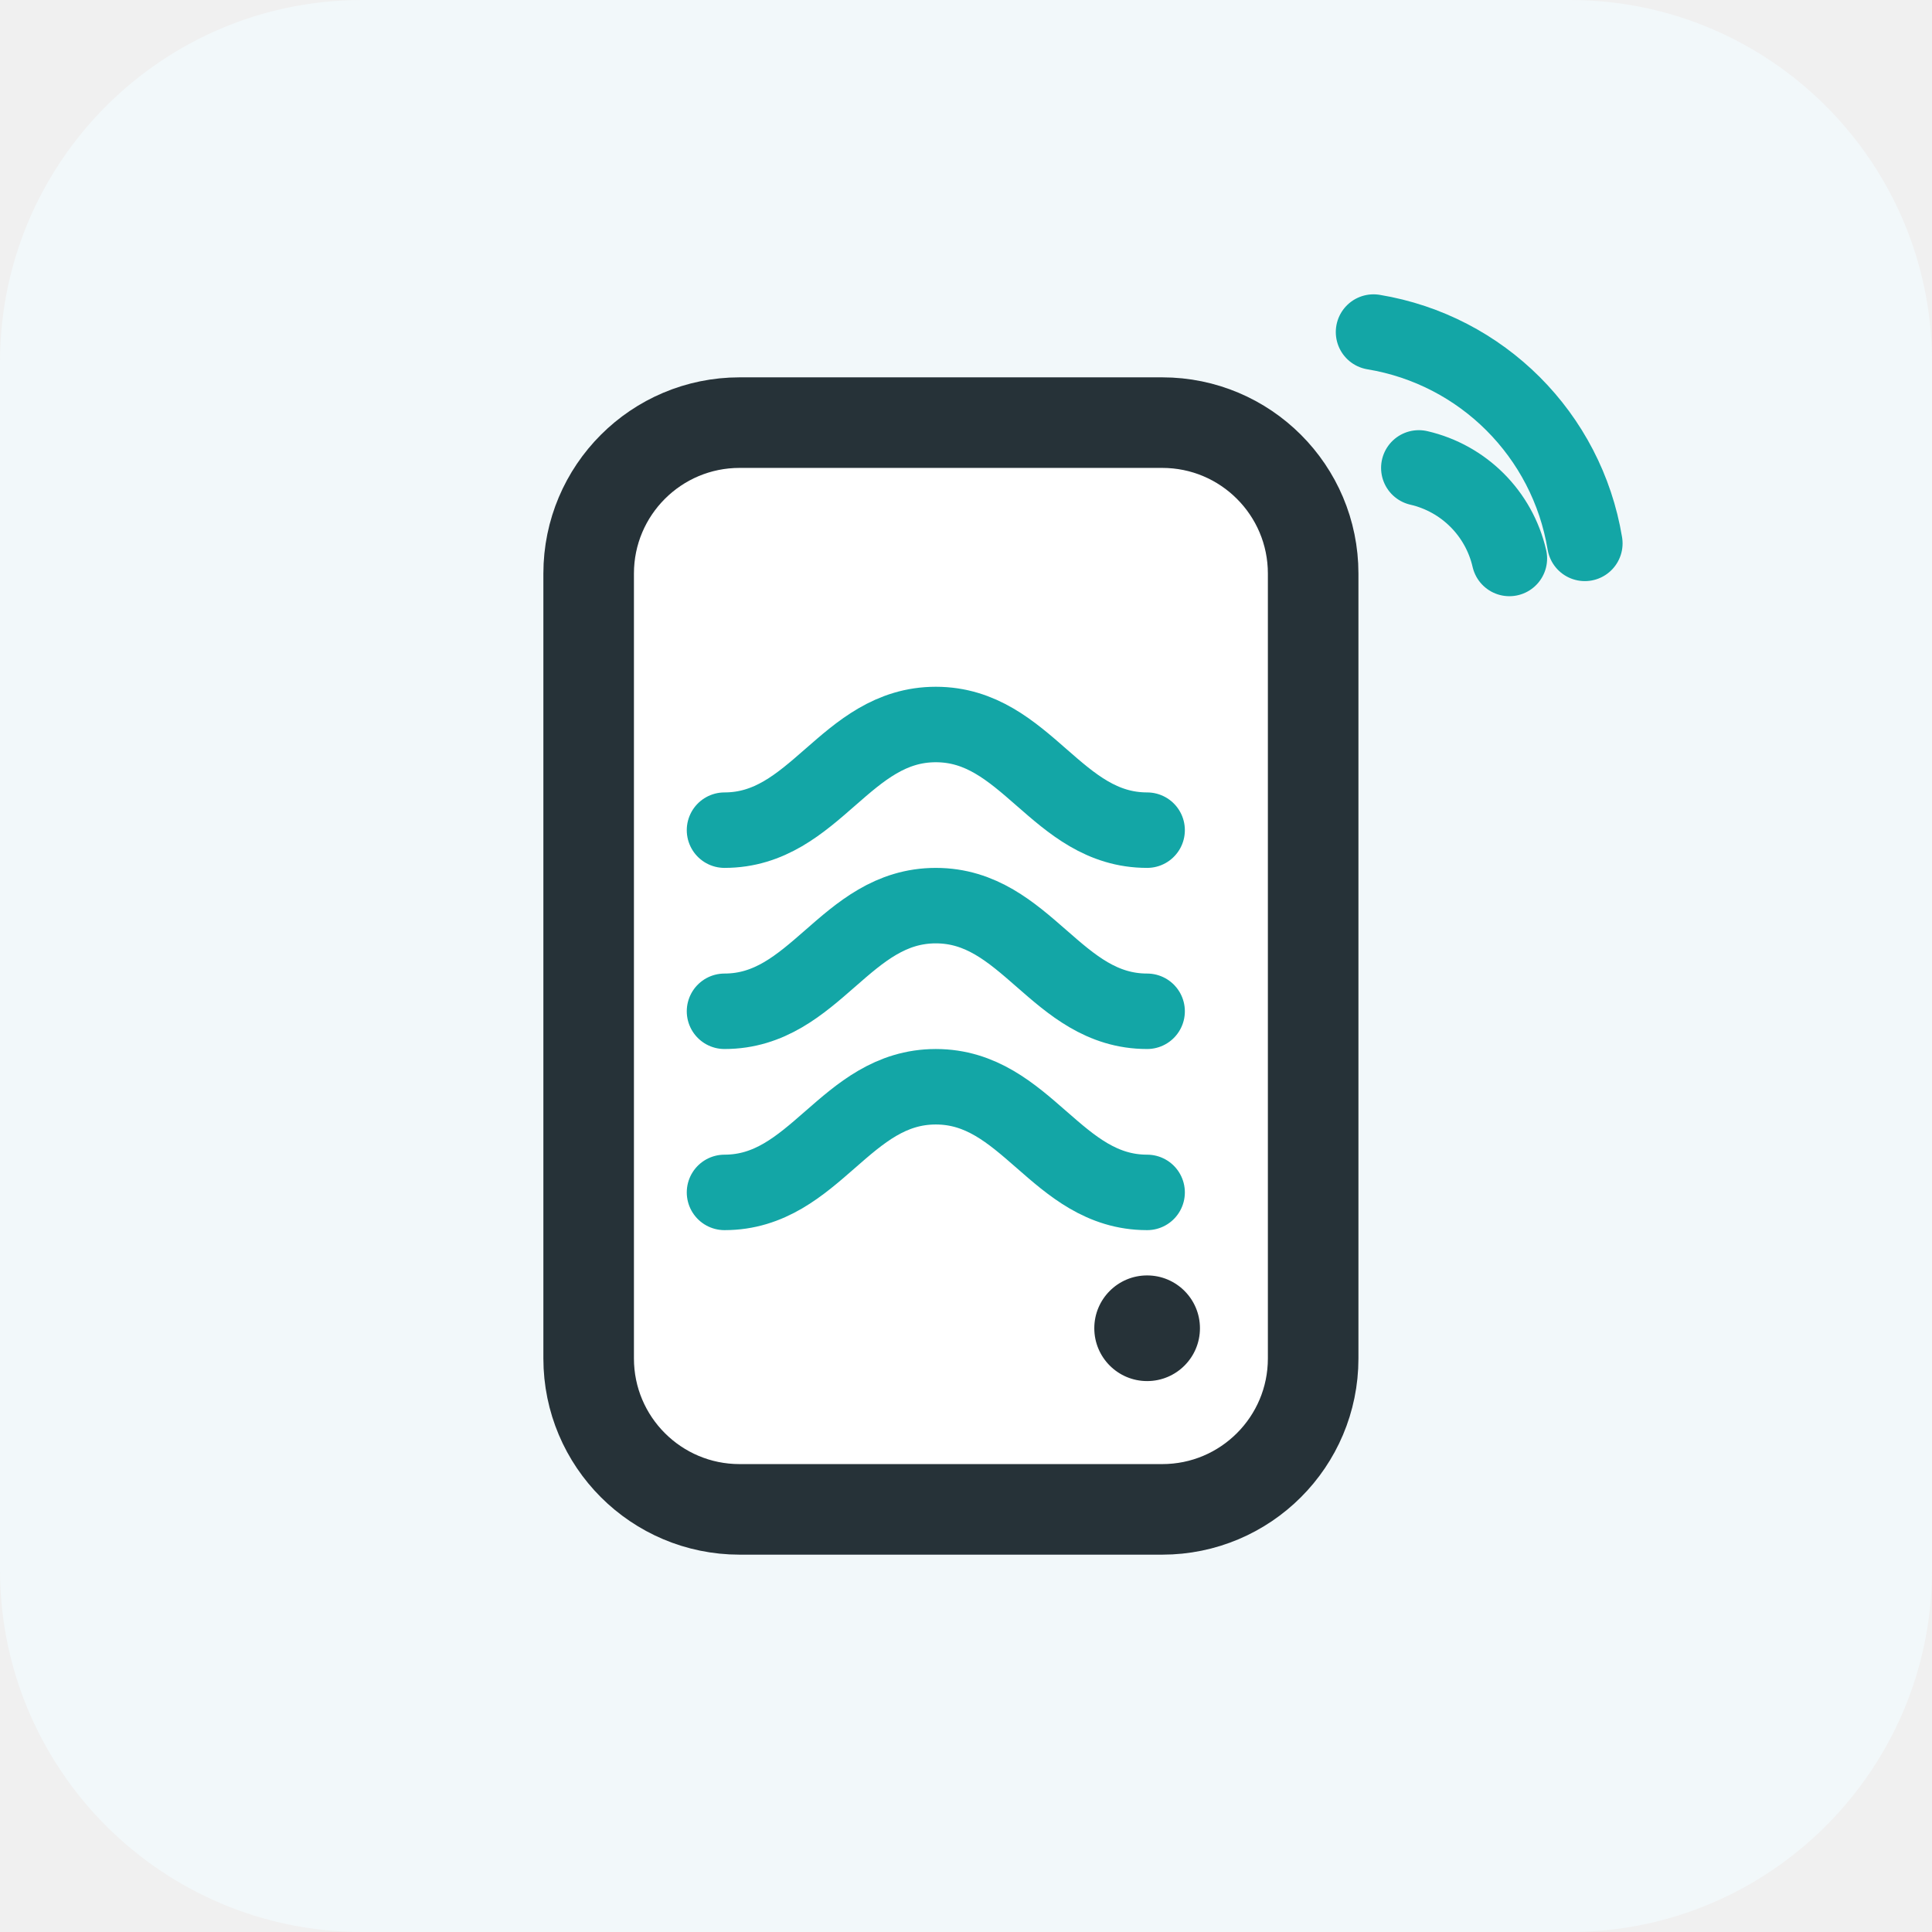
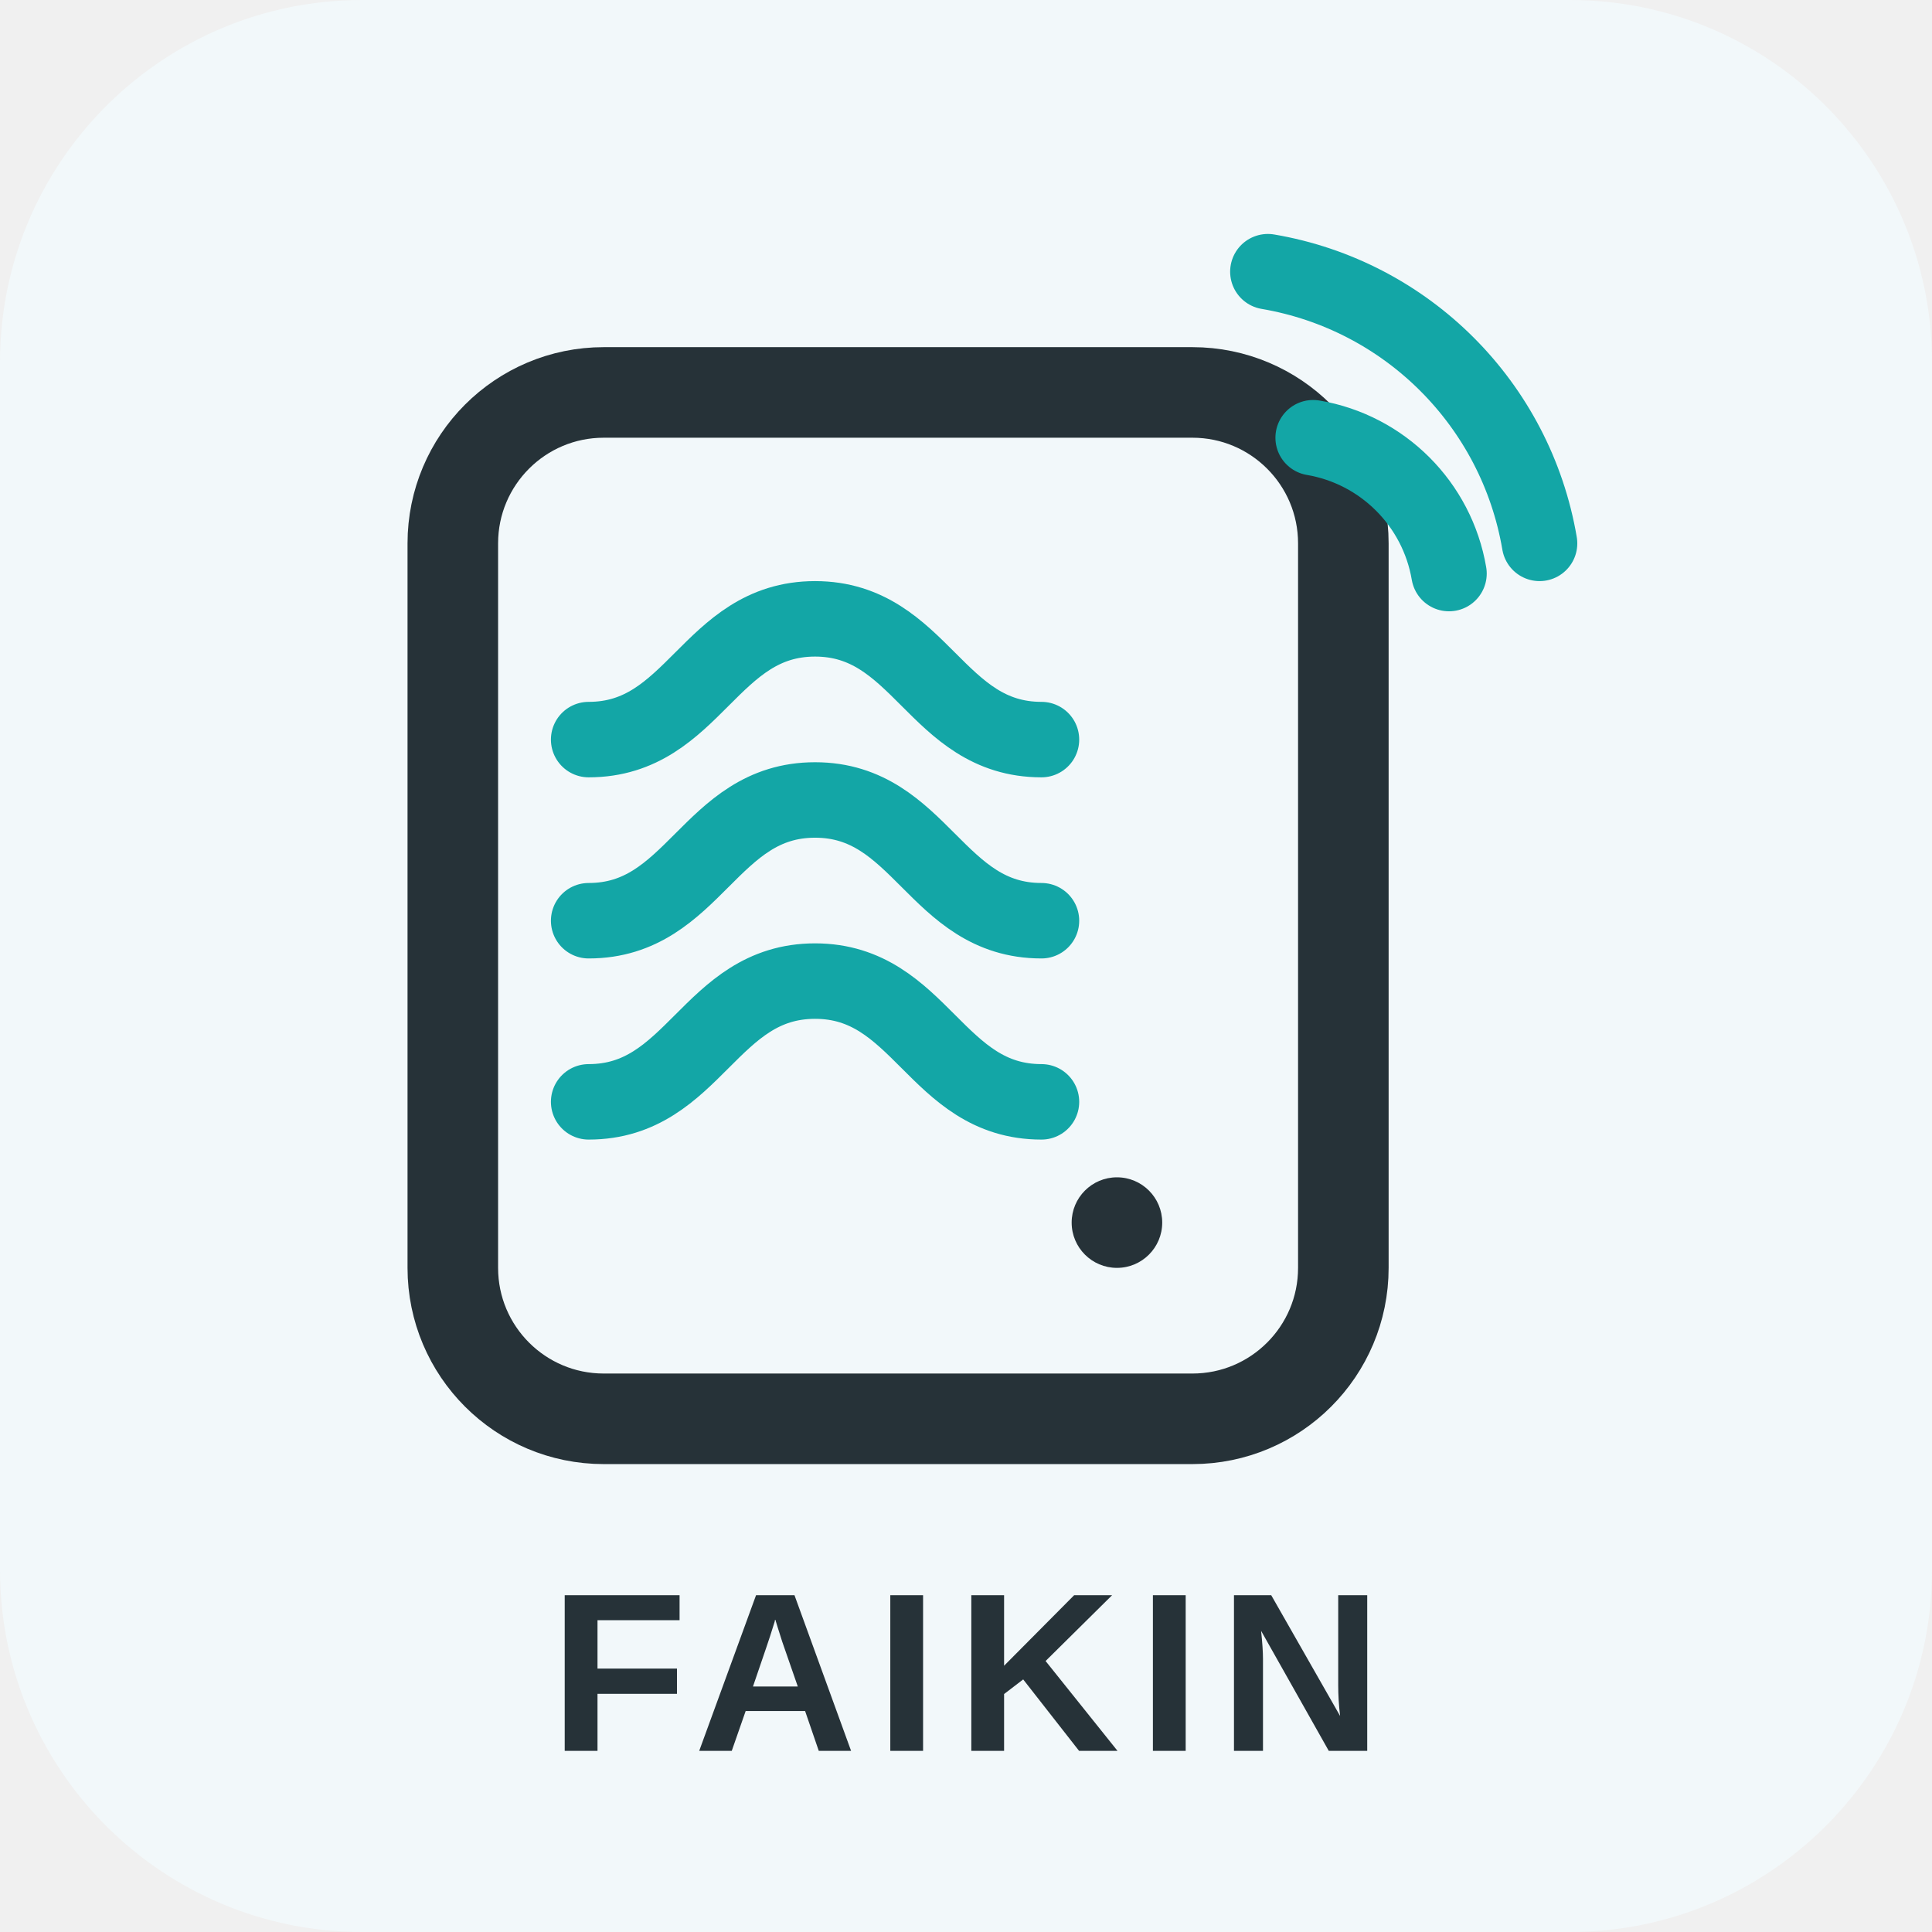
- <svg xmlns="http://www.w3.org/2000/svg" viewBox="0 0 128 128" role="img" aria-label="Faikin Klimasteuerung">
+ <svg xmlns="http://www.w3.org/2000/svg" viewBox="0 0 128 128" role="img" aria-label="Faikin">
  <rect width="128" height="128" rx="24" fill="#f2f8fa" />
-   <path d="M39 38a10 10 0 0 1 10-10h28a10 10 0 0 1 10 10v52a10 10 0 0 1-10 10H49a10 10 0 0 1-10-10V38Z" fill="#fff" stroke="#263238" stroke-width="6" />
-   <path d="M48 55c6 0 8-7 14-7s8 7 14 7M48 67c6 0 8-7 14-7s8 7 14 7M48 79c6 0 8-7 14-7s8 7 14 7" fill="none" stroke="#13a6a6" stroke-linecap="round" stroke-width="5" />
-   <circle cx="76" cy="88" r="3.5" fill="#263238" />
-   <path d="M91 22a17 17 0 0 1 14 14M94 31a8 8 0 0 1 6 6" fill="none" stroke="#13a6a6" stroke-linecap="round" stroke-width="5" />
+   <g fill="none" stroke-linecap="round" stroke-linejoin="round">
+     <path d="M30 36a10 10 0 0 1 10-10h39a10 10 0 0 1 10 10v48a10 10 0 0 1-10 10H40a10 10 0 0 1-10-10V36Z" stroke="#263238" stroke-width="6" />
+     <path d="M39 49c7 0 8-8 15-8s8 8 15 8M39 61c7 0 8-8 15-8s8 8 15 8M39 73c7 0 8-8 15-8s8 8 15 8" stroke="#13a6a6" stroke-width="5" />
+     <path d="M84 18a22 22 0 0 1 18 18M87 29a11 11 0 0 1 9 9" stroke="#13a6a6" stroke-width="5" />
+   </g>
+   <circle cx="74" cy="81" r="3" fill="#263238" />
+   <text x="64" y="116" fill="#263238" font-family="Arial, Helvetica, sans-serif" font-size="15" font-weight="700" letter-spacing="1.2" text-anchor="middle">FAIKIN</text>
</svg>
